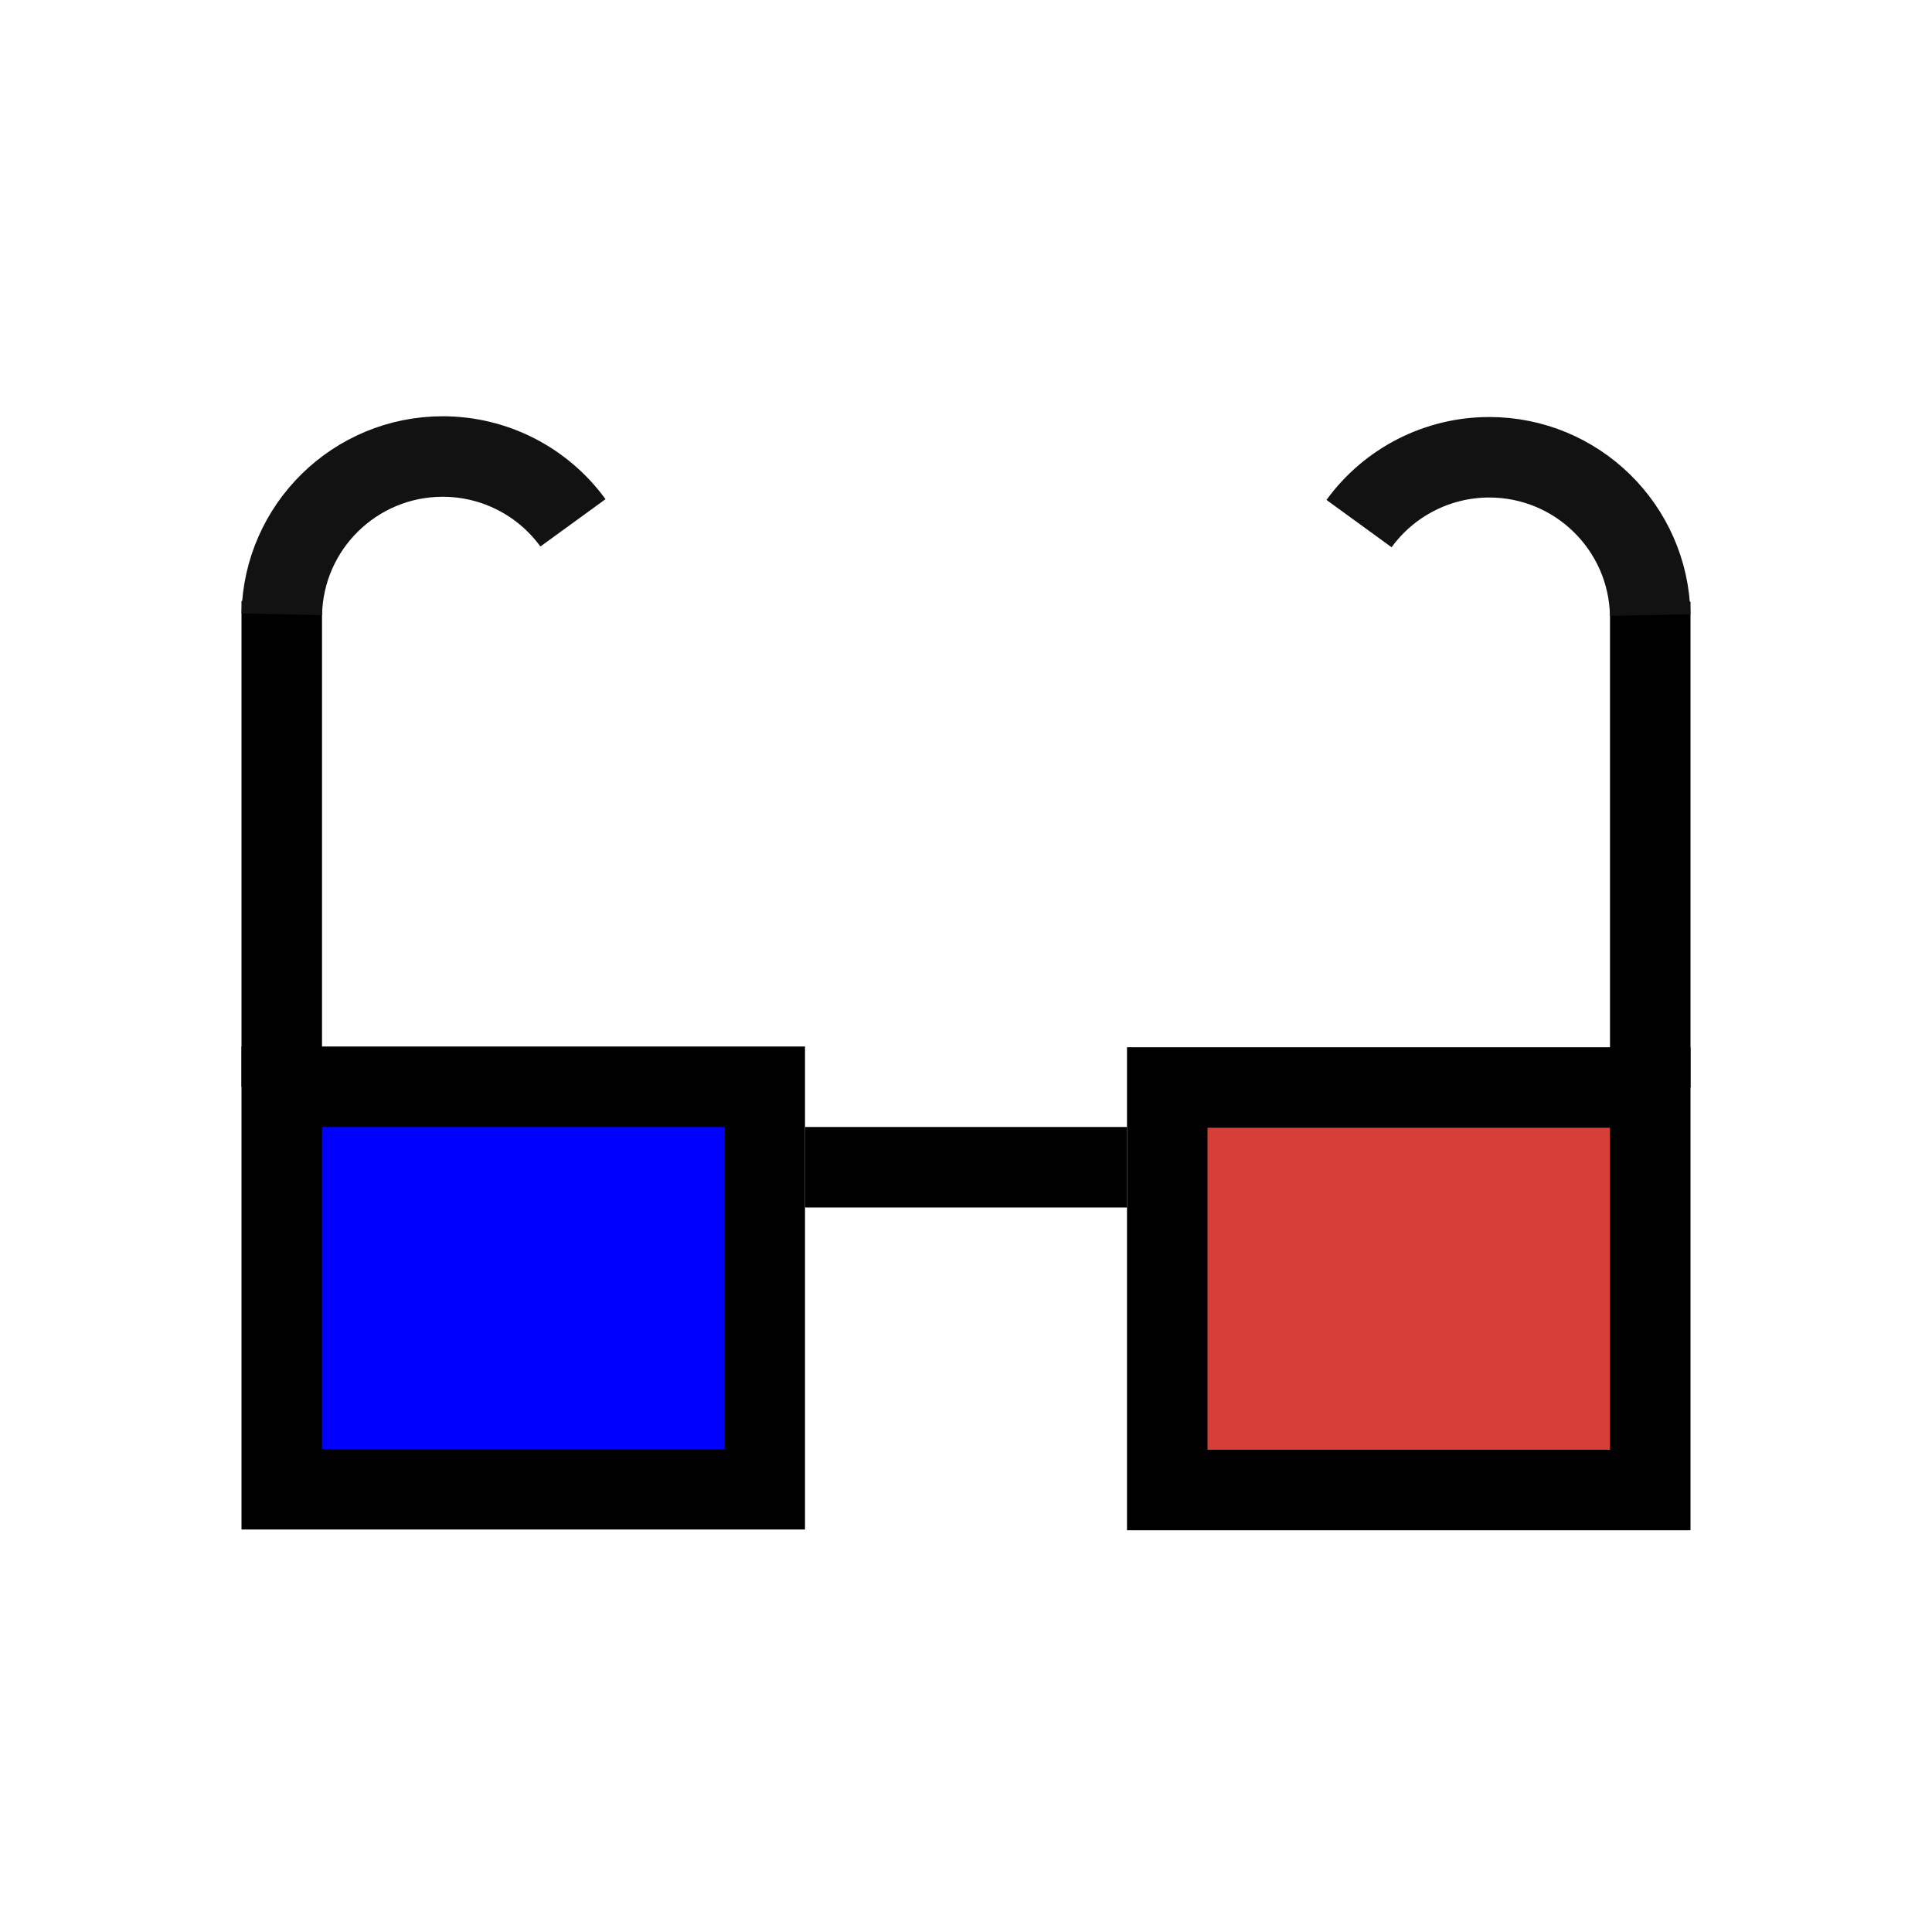
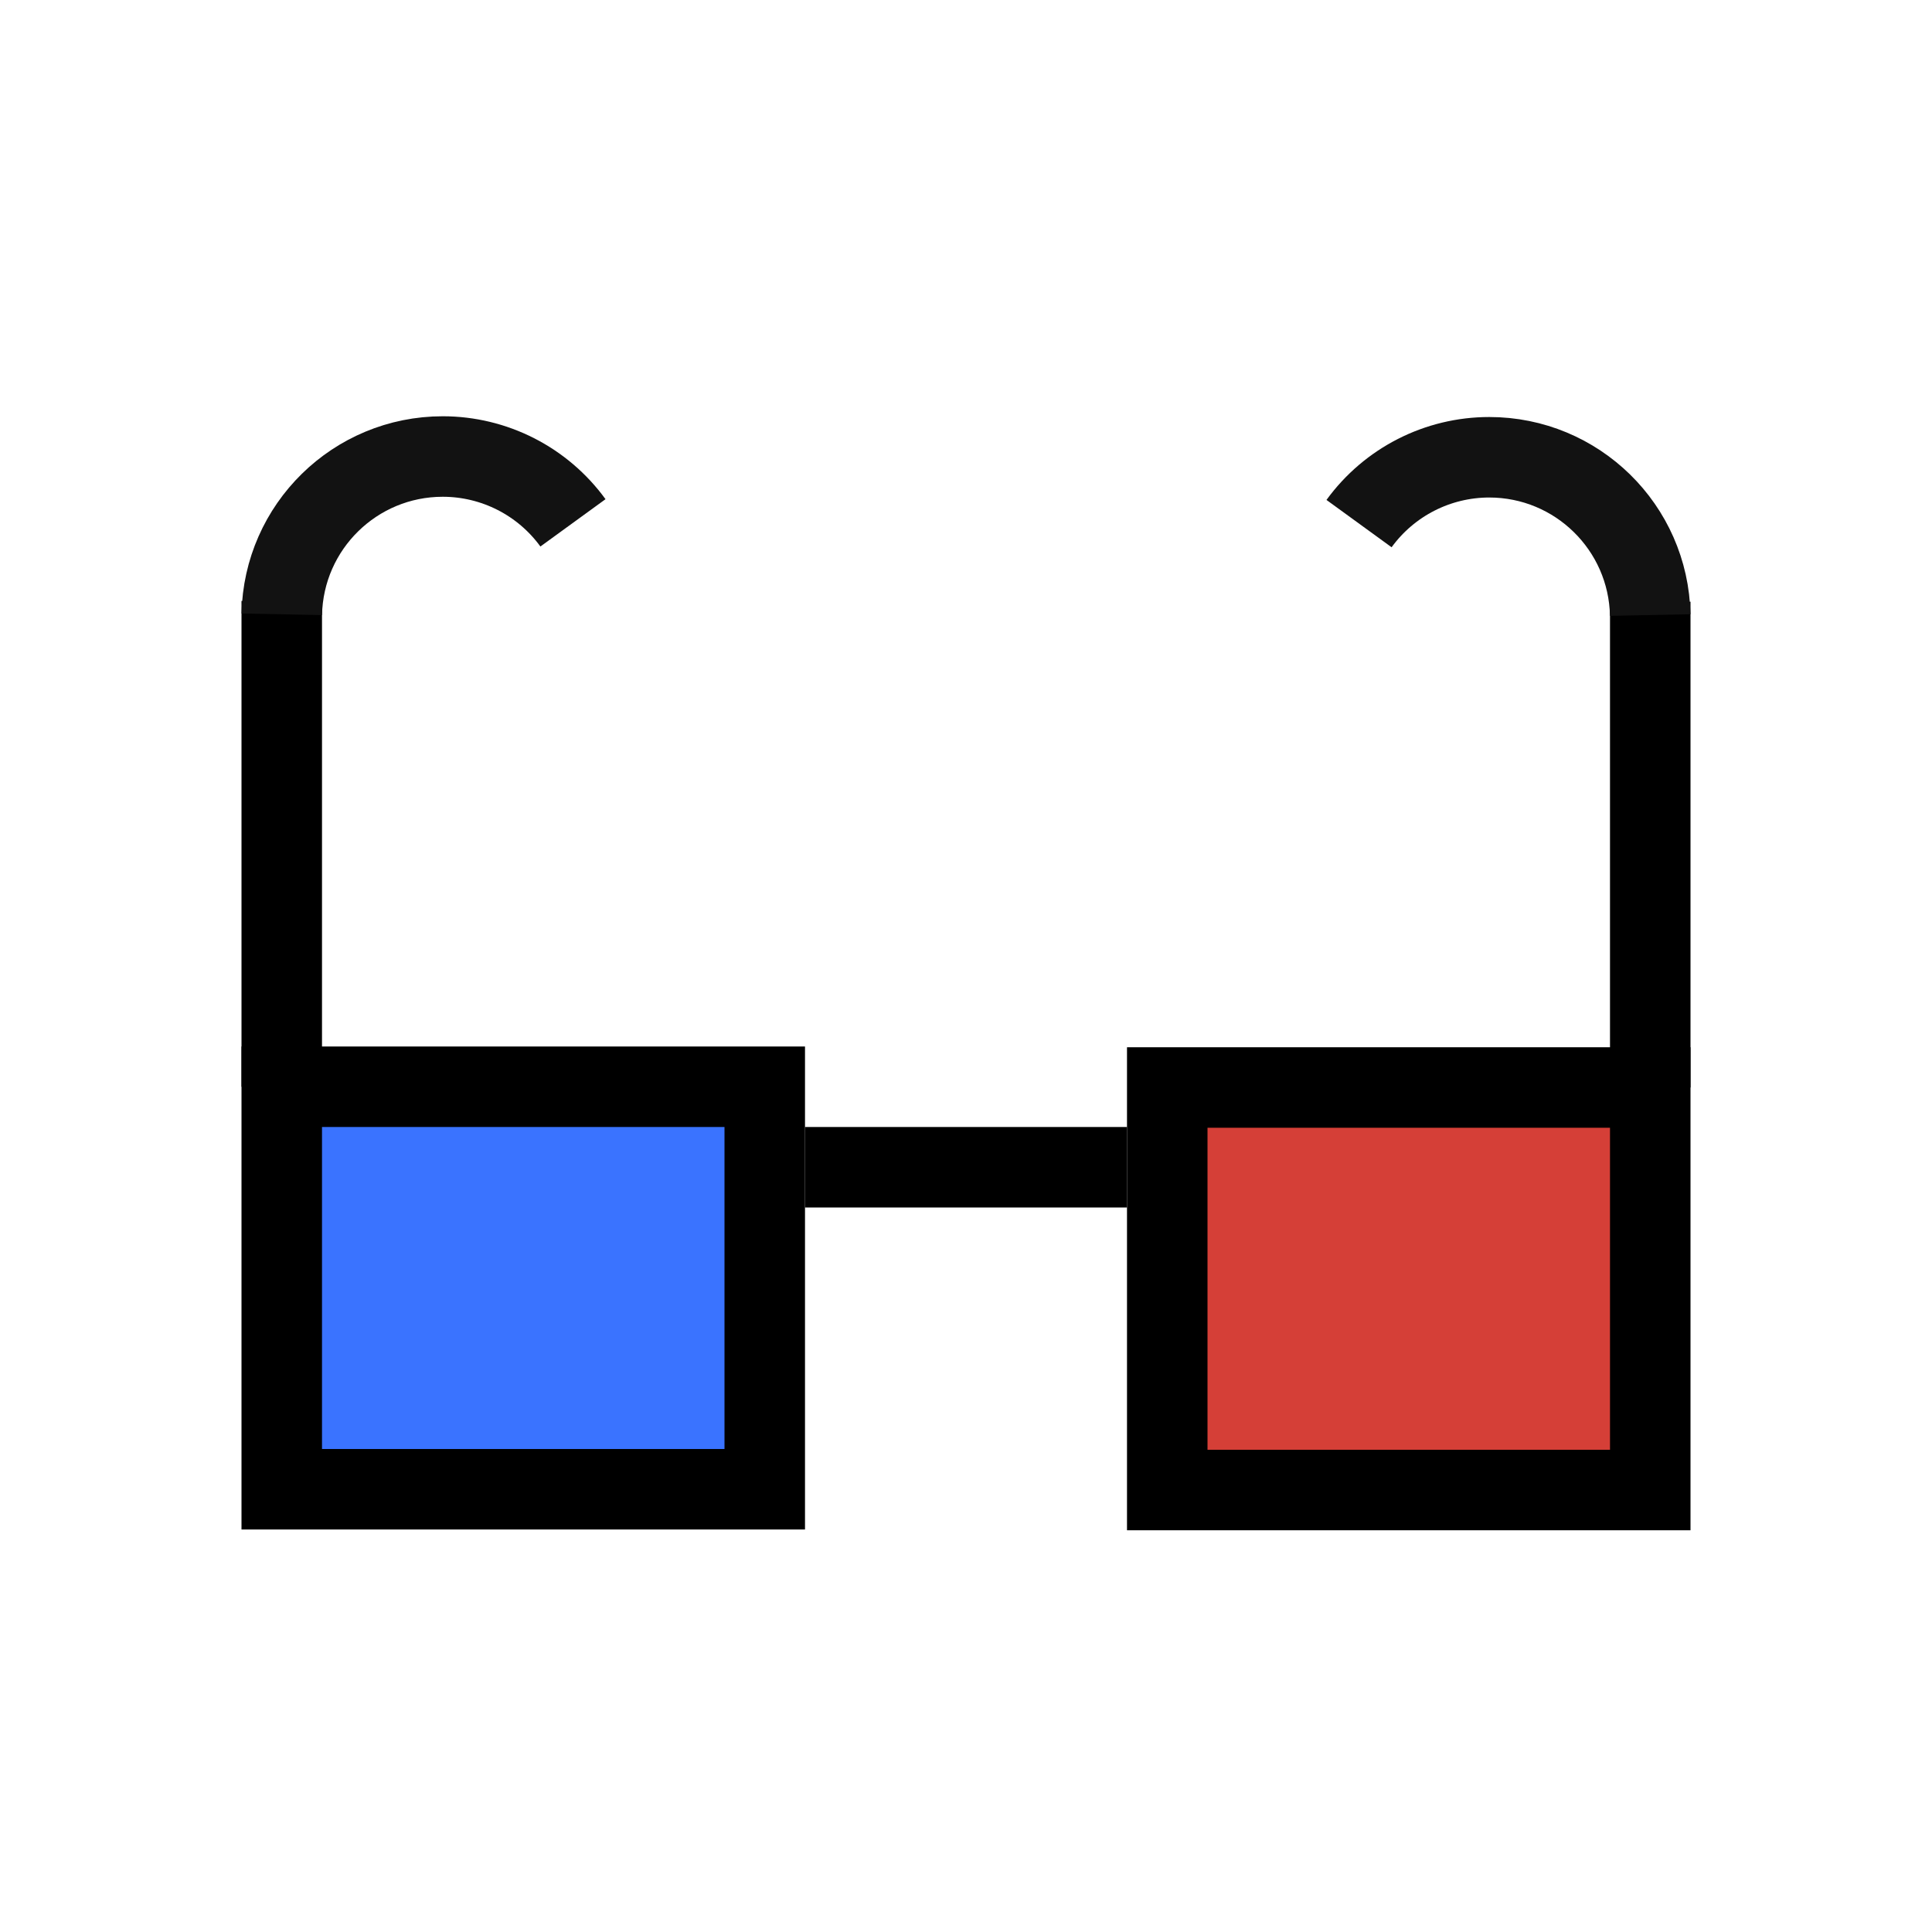
<svg xmlns="http://www.w3.org/2000/svg" width="48" height="48" viewBox="0 0 48 48" version="1.1" id="svg1" xml:space="preserve">
  <defs id="defs1" />
  <g id="LightThemeEnabledLayer" style="display:inline">
-     <rect style="fill:#0000ff;fill-rule:evenodd;stroke:#000000;stroke-width:2;stroke-dasharray:none" id="rect1" width="12" height="10" x="7" y="27" />
+     <rect style="fill:#3a73ff;fill-opacity:1;fill-rule:evenodd;stroke:#000000;stroke-width:2;stroke-dasharray:none" id="rect1" width="12" height="10" x="7" y="27" />
    <rect style="fill:#d53f37;fill-rule:evenodd;stroke:#000000;stroke-width:2;stroke-dasharray:none" id="rect2" width="12" height="10" x="29" y="27.019" />
    <path style="fill:none;stroke:#000000;stroke-width:2;stroke-linecap:butt;stroke-linejoin:miter;stroke-dasharray:none;stroke-opacity:1" d="m 20,29 h 8" id="path2" />
    <g id="g6" transform="translate(0,4)">
      <path style="fill:none;stroke:#000000;stroke-width:2;stroke-linecap:butt;stroke-linejoin:miter;stroke-dasharray:none;stroke-opacity:1" d="M 7,23 V 10.931" id="path3" />
      <path id="path5" style="fill:none;fill-rule:evenodd;stroke:#121212;stroke-width:2;stroke-linecap:butt" d="M 7.001,11.262 A 4,4 0 0 1 11,7.342 4,4 0 0 1 14.235,8.99" />
    </g>
    <g id="g7" transform="matrix(-1,0,0,1,48,4.018658)">
      <path style="fill:none;stroke:#000000;stroke-width:2;stroke-linecap:butt;stroke-linejoin:miter;stroke-dasharray:none;stroke-opacity:1" d="M 7,23 V 10.931" id="path6" />
      <path id="path7" style="fill:none;fill-rule:evenodd;stroke:#121212;stroke-width:2;stroke-linecap:butt" d="M 7.001,11.262 A 4,4 0 0 1 11,7.342 4,4 0 0 1 14.235,8.99" />
    </g>
  </g>
</svg>
